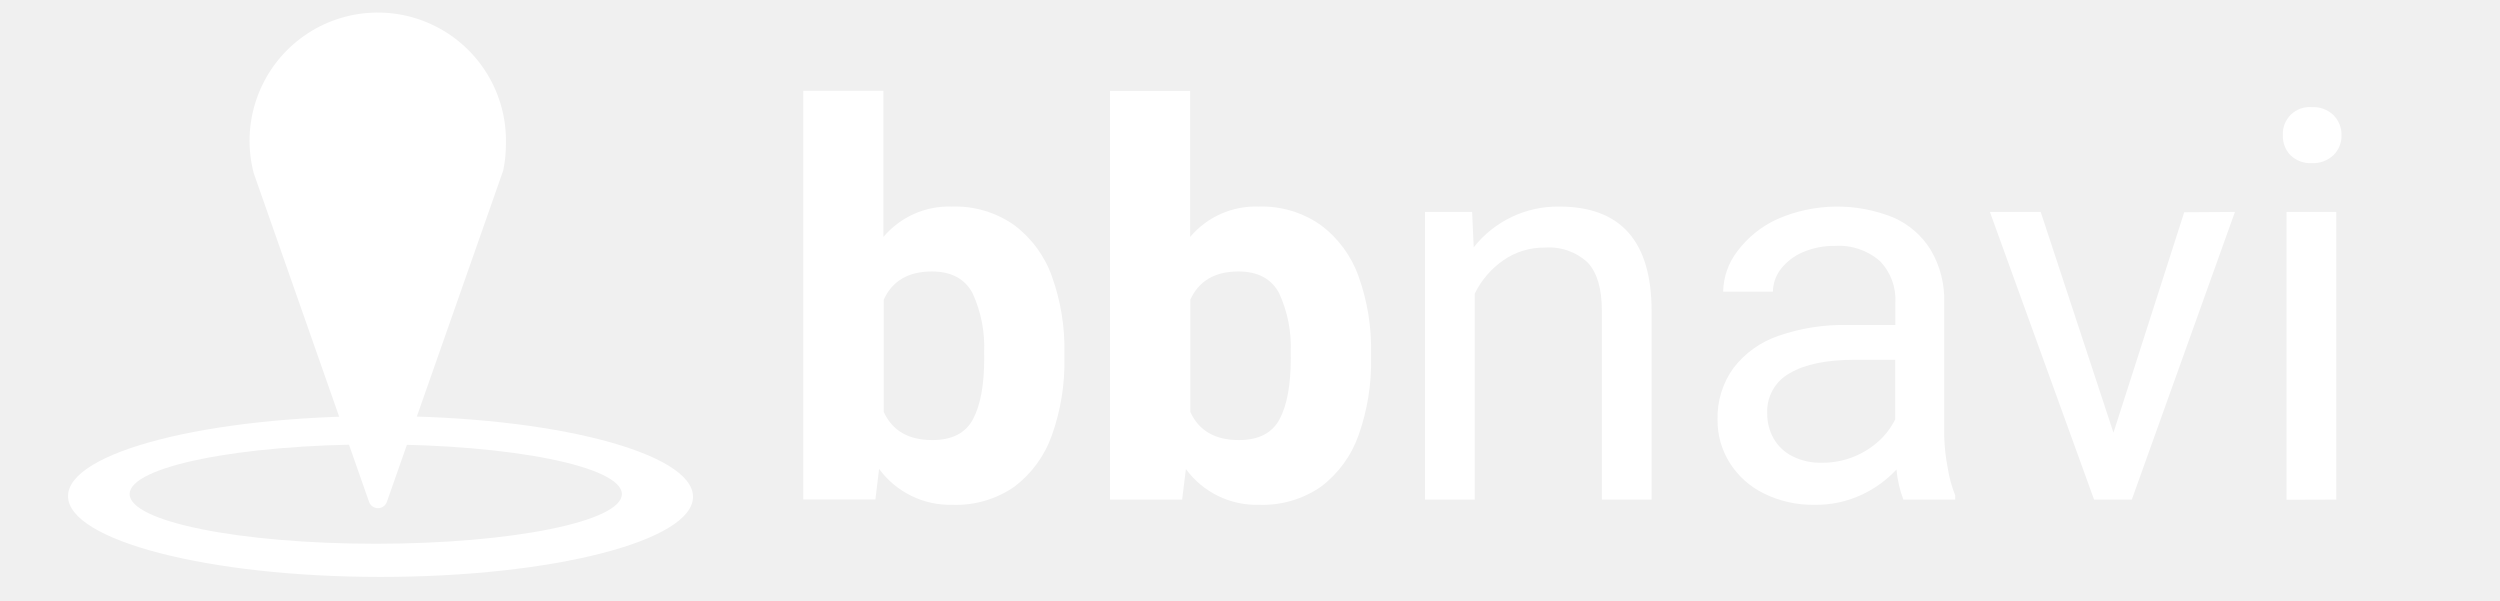
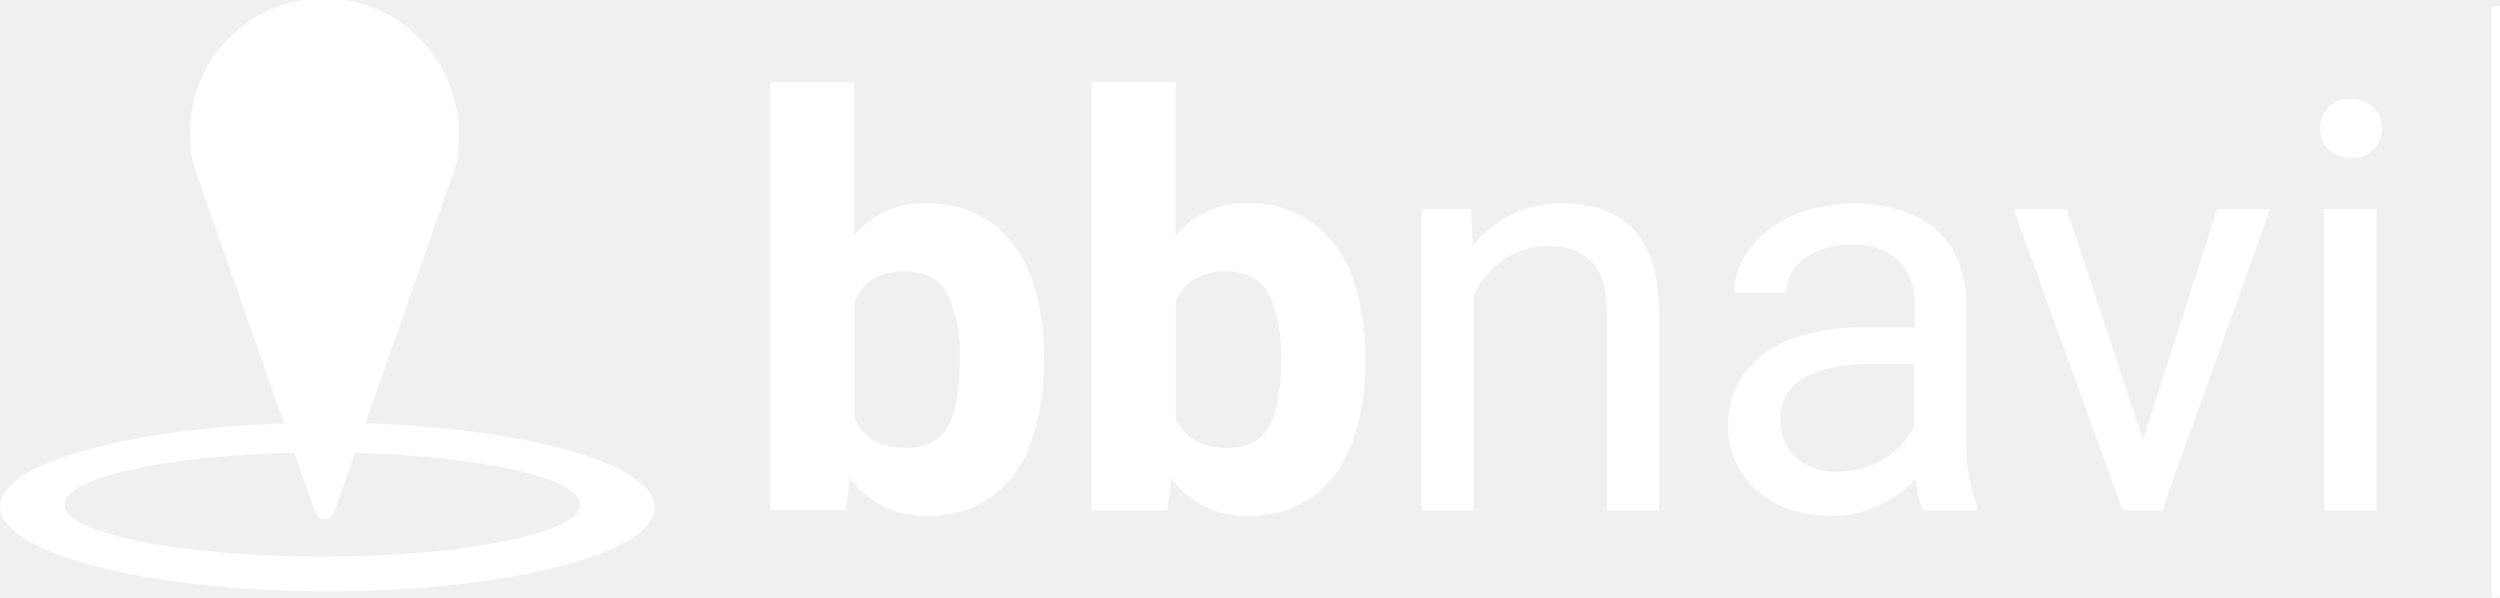
- <svg xmlns="http://www.w3.org/2000/svg" id="Ebene_1" data-name="Ebene 1" viewBox="0 0 312 75">
+ <svg xmlns="http://www.w3.org/2000/svg" id="Ebene_1" data-name="Ebene 1" viewBox="0 0 297.8 71.15">
  <defs>
-     <style>.cls-1{fill:#fff;}</style>
+     <style>.cls-1{fill:#fff;}.cls-2{fill:none;stroke:#fff;stroke-miterlimit:10;}</style>
  </defs>
-   <path class="cls-1" d="M47.49,51.92c-21.53,0-39,4.49-39,10S26,72,47.49,72s39-4.5,39-10S69,51.92,47.49,51.92ZM46.9,67.86c-17,0-30.72-2.77-30.72-6.2s13.75-6.2,30.72-6.2,30.71,2.78,30.71,6.2S63.86,67.86,46.9,67.86Z" />
-   <path class="cls-1" d="M63.14,18a16,16,0,0,1-.34,3.28l-1.37,3.91L48.28,62.64a1.18,1.18,0,0,1-2.22,0L32.77,24.76l-1.1-3.13A16,16,0,1,1,63.14,18Z" />
-   <path class="cls-1" d="M126.57,28.09a13.78,13.78,0,0,1,4.71,6.4A26.71,26.71,0,0,1,132.84,44v.7a27.16,27.16,0,0,1-1.56,9.61,13.82,13.82,0,0,1-4.67,6.42A12.77,12.77,0,0,1,118.87,63a11,11,0,0,1-9.16-4.48l-.46,3.81h-9v-51h10V29.57a10.69,10.69,0,0,1,8.53-3.79A12.77,12.77,0,0,1,126.57,28.09ZM122.82,44a16,16,0,0,0-1.44-7.4q-1.44-2.72-5.09-2.72c-2.92,0-4.93,1.17-6,3.52v14c1.06,2.35,3.09,3.52,6.07,3.52q3.69,0,5.08-2.62t1.39-7.6Z" />
-   <path class="cls-1" d="M164.83,28.09a13.73,13.73,0,0,1,4.72,6.4A26.71,26.71,0,0,1,171.11,44v.7a27.16,27.16,0,0,1-1.56,9.61,13.77,13.77,0,0,1-4.68,6.42A12.77,12.77,0,0,1,157.13,63,10.93,10.93,0,0,1,148,58.54l-.47,3.81h-9v-51h10V29.57a10.69,10.69,0,0,1,8.53-3.79A12.77,12.77,0,0,1,164.83,28.09ZM161.08,44a16,16,0,0,0-1.44-7.4q-1.44-2.72-5.09-2.72c-2.92,0-4.93,1.17-6,3.52v14c1.06,2.35,3.09,3.52,6.07,3.52q3.69,0,5.08-2.62t1.39-7.6Z" />
-   <path class="cls-1" d="M206.12,38.82V62.35h-6.21V38.76c0-2.74-.59-4.74-1.77-6a7.09,7.09,0,0,0-5.36-1.86,8.83,8.83,0,0,0-5.13,1.56,10.87,10.87,0,0,0-3.6,4.18V62.35h-6.21V26.45h5.88l.2,4.41a13.35,13.35,0,0,1,10.68-5.08Q206.12,25.78,206.12,38.82Z" />
-   <path class="cls-1" d="M243.08,58.42a15.74,15.74,0,0,0,.93,3.4v.53h-6.47a14.29,14.29,0,0,1-.86-3.75,14.15,14.15,0,0,1-4.46,3.2A13.41,13.41,0,0,1,226.49,63a13.78,13.78,0,0,1-6.35-1.41,10.46,10.46,0,0,1-4.28-3.84,9.9,9.9,0,0,1-1.51-5.37,10.5,10.5,0,0,1,2-6.47,11.91,11.91,0,0,1,5.61-4,24.61,24.61,0,0,1,8.58-1.35h6V37.73a6.85,6.85,0,0,0-1.94-5.16,7.75,7.75,0,0,0-5.6-1.88,9.71,9.71,0,0,0-4,.78,6.84,6.84,0,0,0-2.74,2.09,4.67,4.67,0,0,0-1,2.84h-6.21a8.5,8.5,0,0,1,1.79-5.07,12.89,12.89,0,0,1,5-4,18.67,18.67,0,0,1,14.42-.2,10.36,10.36,0,0,1,4.69,4.05,12.22,12.22,0,0,1,1.69,6.62V54.52A24.06,24.06,0,0,0,243.08,58.42ZM231.35,57a10.44,10.44,0,0,0,3.17-2,9.11,9.11,0,0,0,2-2.66V44.9H231.5q-5.31,0-8.13,1.67a5.42,5.42,0,0,0-2.82,5,6.26,6.26,0,0,0,.8,3.16,5.61,5.61,0,0,0,2.32,2.2,7.75,7.75,0,0,0,3.72.82A10.38,10.38,0,0,0,231.35,57Z" />
-   <path class="cls-1" d="M278.92,26.45l-12.87,35.9h-4.71l-13-35.9h6.34L263.76,54l8.83-27.51Z" />
-   <path class="cls-1" d="M291.22,14.37a3.45,3.45,0,0,1,1,2.52,3.36,3.36,0,0,1-1,2.47,3.68,3.68,0,0,1-2.71,1,3.55,3.55,0,0,1-2.67-1,3.41,3.41,0,0,1-.94-2.47,3.34,3.34,0,0,1,3.61-3.52A3.61,3.61,0,0,1,291.22,14.37Zm-5.86,48V26.45h6.21v35.9Z" />
+   <path class="cls-1" d="M47.49,51.92c-21.53,0-39,4.49-39,10S26,72,47.49,72s39-4.5,39-10S69,51.92,47.49,51.92ZM46.9,67.86c-17,0-30.72-2.77-30.72-6.2s13.75-6.2,30.72-6.2,30.71,2.78,30.71,6.2S63.86,67.86,46.9,67.86Z" transform="translate(-8.49 -1.56)" />
+   <path class="cls-1" d="M63.14,18a15.75,15.75,0,0,1-.34,3.28l-1.37,3.91L48.28,62.64a1.18,1.18,0,0,1-2.22,0L32.77,24.76l-1.1-3.13a16,16,0,1,1,30.95-8.12A15.81,15.81,0,0,1,63.14,18Z" transform="translate(-8.49 -1.56)" />
+   <path class="cls-1" d="M126.57,28.09a13.8,13.8,0,0,1,4.71,6.4A26.78,26.78,0,0,1,132.84,44v.7a27.33,27.33,0,0,1-1.56,9.61,13.88,13.88,0,0,1-4.67,6.42A12.79,12.79,0,0,1,118.87,63a11,11,0,0,1-9.16-4.48l-.46,3.81h-9v-51h10V29.57a10.7,10.7,0,0,1,8.53-3.79A12.75,12.75,0,0,1,126.57,28.09ZM122.82,44a16,16,0,0,0-1.44-7.4q-1.44-2.72-5.09-2.72c-2.92,0-4.93,1.17-6,3.52v14c1.06,2.35,3.09,3.52,6.07,3.52q3.69,0,5.08-2.62t1.39-7.6Z" transform="translate(-8.49 -1.56)" />
+   <path class="cls-1" d="M164.83,28.09a13.75,13.75,0,0,1,4.72,6.4A26.78,26.78,0,0,1,171.11,44v.7a27.33,27.33,0,0,1-1.56,9.61,13.78,13.78,0,0,1-4.68,6.42A12.79,12.79,0,0,1,157.13,63,10.94,10.94,0,0,1,148,58.54l-.47,3.81h-9v-51h10V29.57a10.7,10.7,0,0,1,8.53-3.79A12.82,12.82,0,0,1,164.83,28.09ZM161.08,44a16,16,0,0,0-1.44-7.4q-1.44-2.72-5.09-2.72c-2.92,0-4.93,1.17-6,3.52v14c1.06,2.35,3.09,3.52,6.07,3.52q3.69,0,5.08-2.62t1.39-7.6Z" transform="translate(-8.49 -1.56)" />
+   <path class="cls-1" d="M206.12,38.82V62.35h-6.21V38.76q0-4.11-1.77-6a7.09,7.09,0,0,0-5.36-1.86,8.86,8.86,0,0,0-5.13,1.56,10.85,10.85,0,0,0-3.6,4.18V62.35h-6.21V26.45h5.88l.2,4.41a13.36,13.36,0,0,1,10.68-5.08Q206.12,25.78,206.12,38.82Z" transform="translate(-8.49 -1.56)" />
+   <path class="cls-1" d="M243.08,58.42a15.43,15.43,0,0,0,.93,3.4v.53h-6.47a14.69,14.69,0,0,1-.86-3.75,14.16,14.16,0,0,1-4.46,3.2,13.31,13.31,0,0,1-5.73,1.2,13.81,13.81,0,0,1-6.35-1.41,10.51,10.51,0,0,1-4.28-3.84,9.89,9.89,0,0,1-1.51-5.37,10.5,10.5,0,0,1,2-6.47,11.92,11.92,0,0,1,5.61-4,24.55,24.55,0,0,1,8.58-1.35h6V37.73a6.86,6.86,0,0,0-1.94-5.16,7.75,7.75,0,0,0-5.6-1.88,9.65,9.65,0,0,0-4,.78,6.8,6.8,0,0,0-2.74,2.09,4.65,4.65,0,0,0-1,2.84h-6.21a8.48,8.48,0,0,1,1.79-5.07,12.85,12.85,0,0,1,5-4,18.64,18.64,0,0,1,14.42-.2A10.32,10.32,0,0,1,241,31.18a12.21,12.21,0,0,1,1.69,6.62V54.52A24.38,24.38,0,0,0,243.08,58.42ZM231.35,57a10.5,10.5,0,0,0,3.17-2,9.3,9.3,0,0,0,2-2.66V44.9h-5q-5.31,0-8.13,1.67a5.42,5.42,0,0,0-2.82,5,6.22,6.22,0,0,0,.8,3.16,5.59,5.59,0,0,0,2.32,2.2,7.73,7.73,0,0,0,3.72.82A10.32,10.32,0,0,0,231.35,57Z" transform="translate(-8.49 -1.56)" />
+   <path class="cls-1" d="M278.92,26.45l-12.87,35.9h-4.71l-13-35.9h6.34L263.76,54l8.83-27.51Z" transform="translate(-8.49 -1.56)" />
+   <path class="cls-1" d="M291.22,14.37a3.49,3.49,0,0,1,1,2.52,3.36,3.36,0,0,1-1,2.47,3.68,3.68,0,0,1-2.71,1,3.57,3.57,0,0,1-2.67-1,3.42,3.42,0,0,1-.94-2.47A3.34,3.34,0,0,1,288,13.36h.47A3.59,3.59,0,0,1,291.22,14.37Zm-5.86,48V26.45h6.21v35.9Z" transform="translate(-8.49 -1.56)" />
+   <line class="cls-2" x1="297.3" y1="0.72" x2="297.3" y2="71.15" />
</svg>
